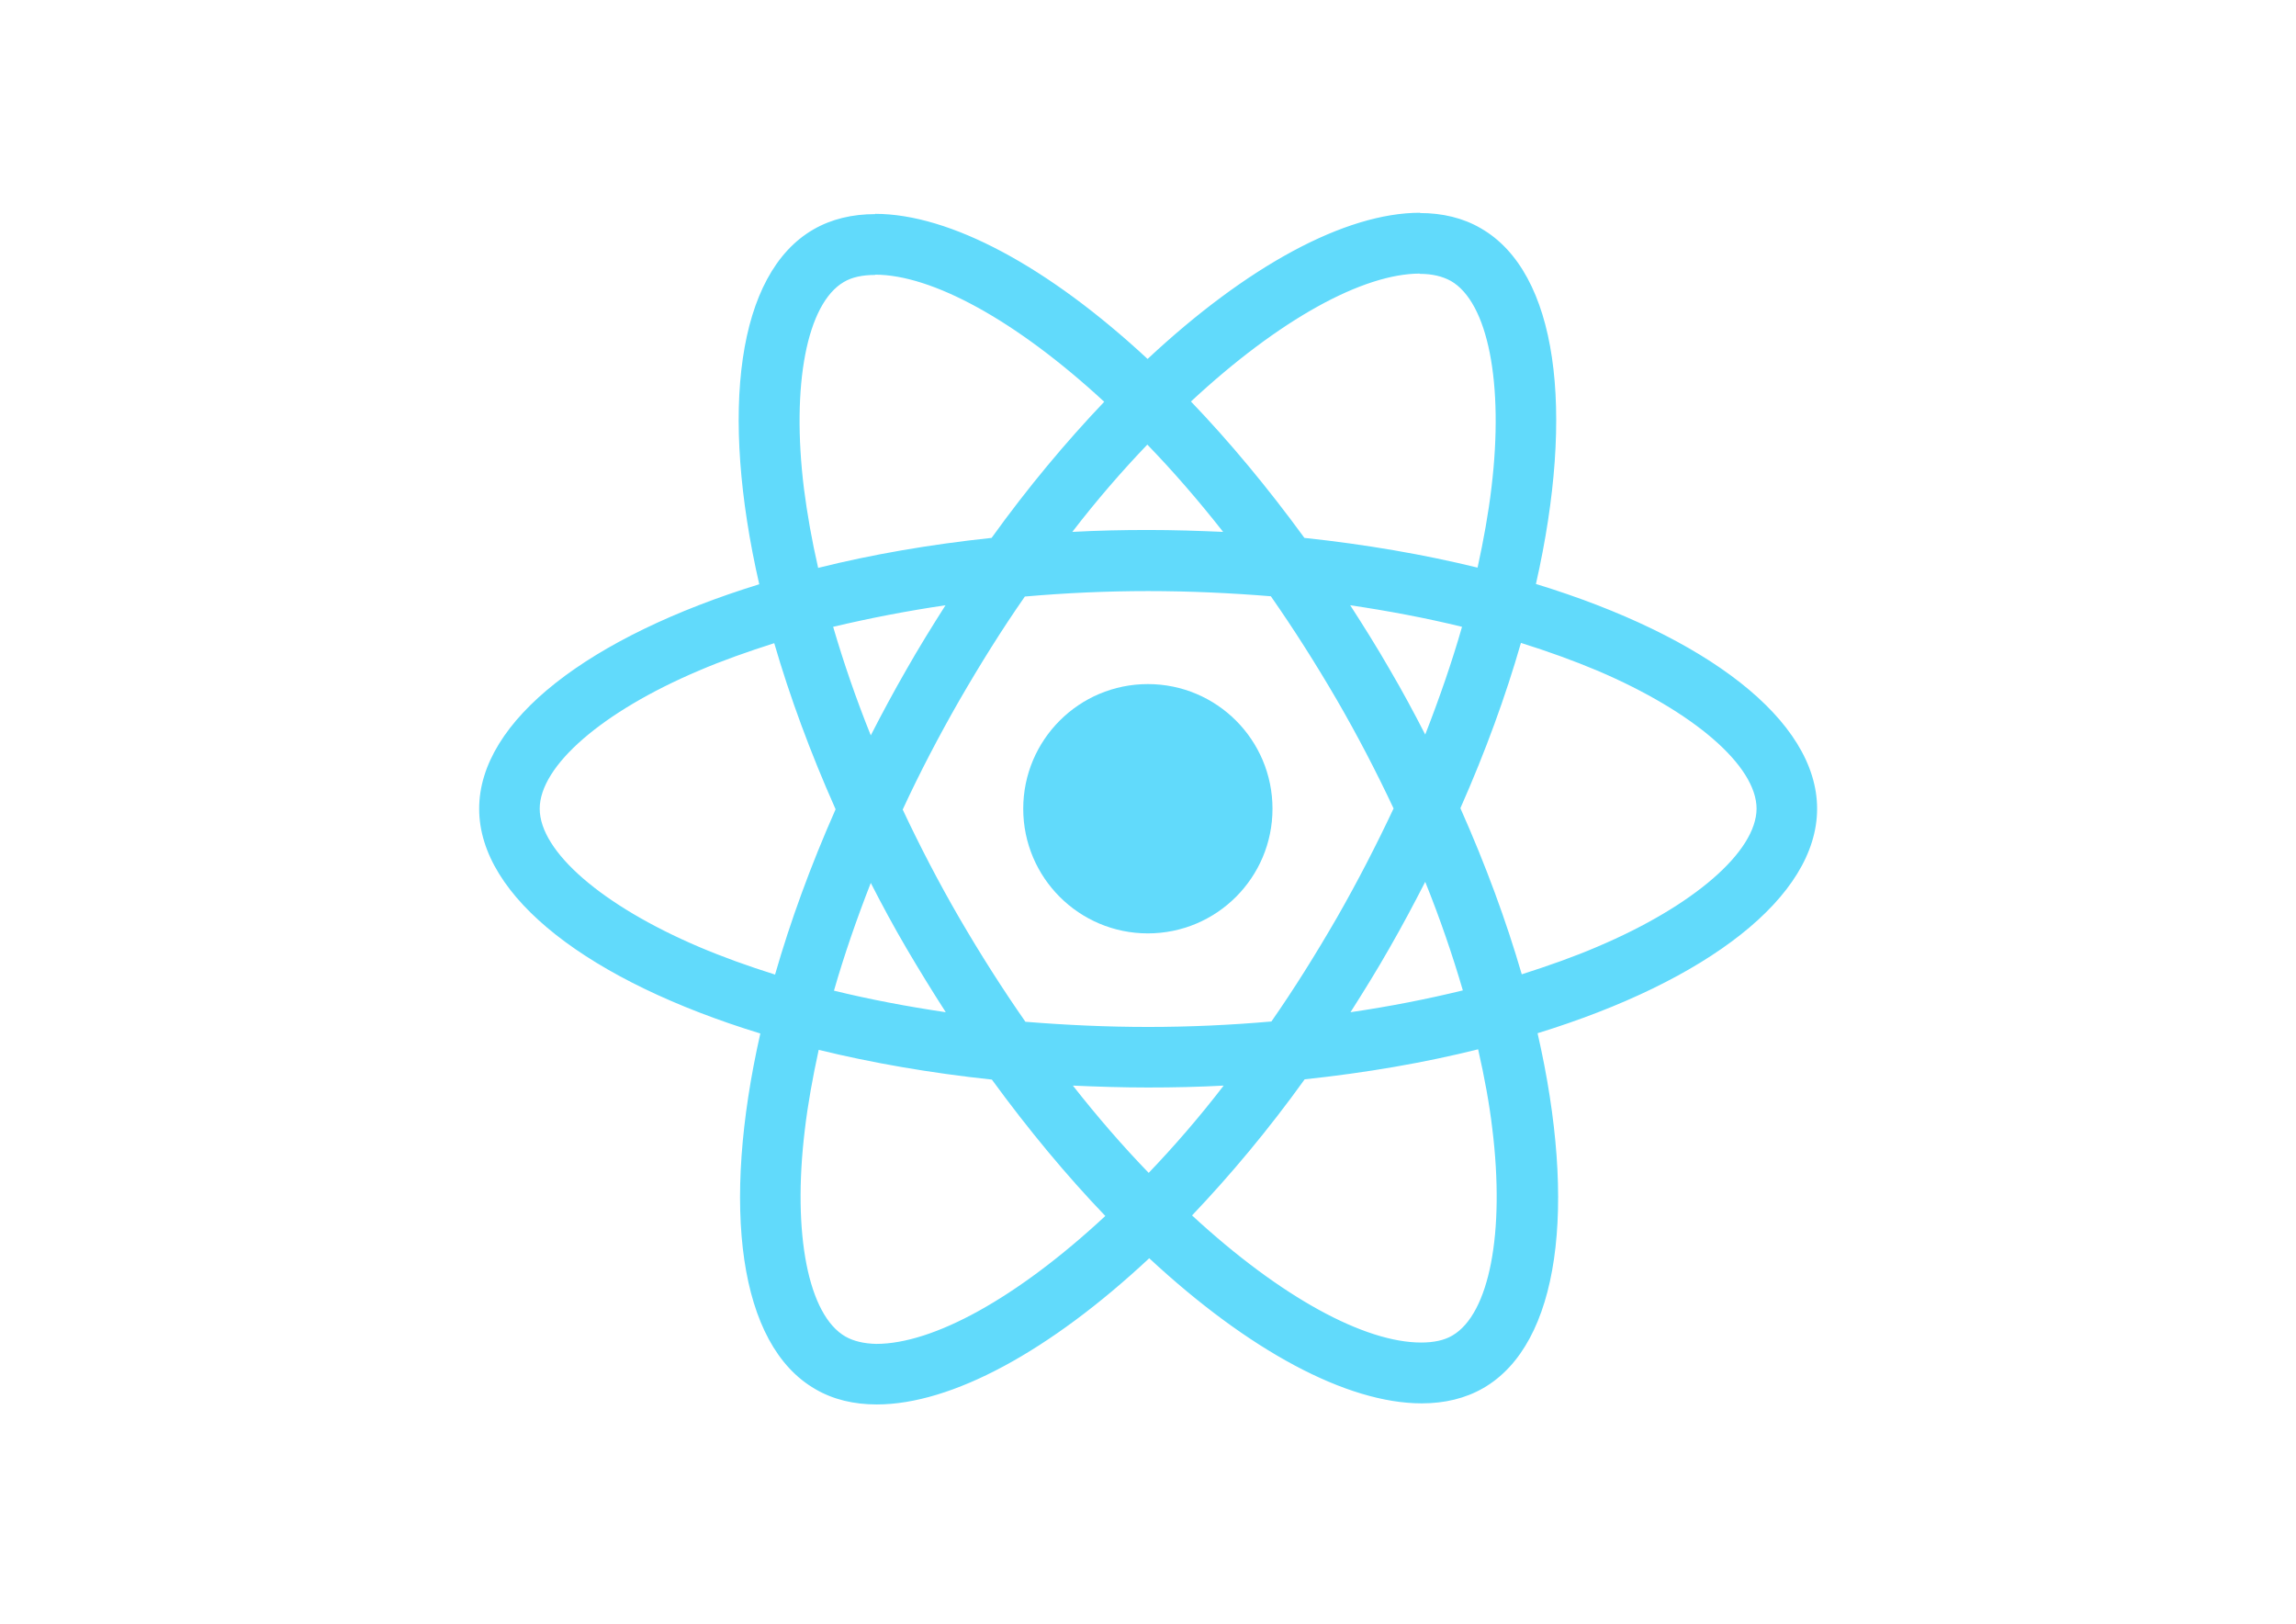
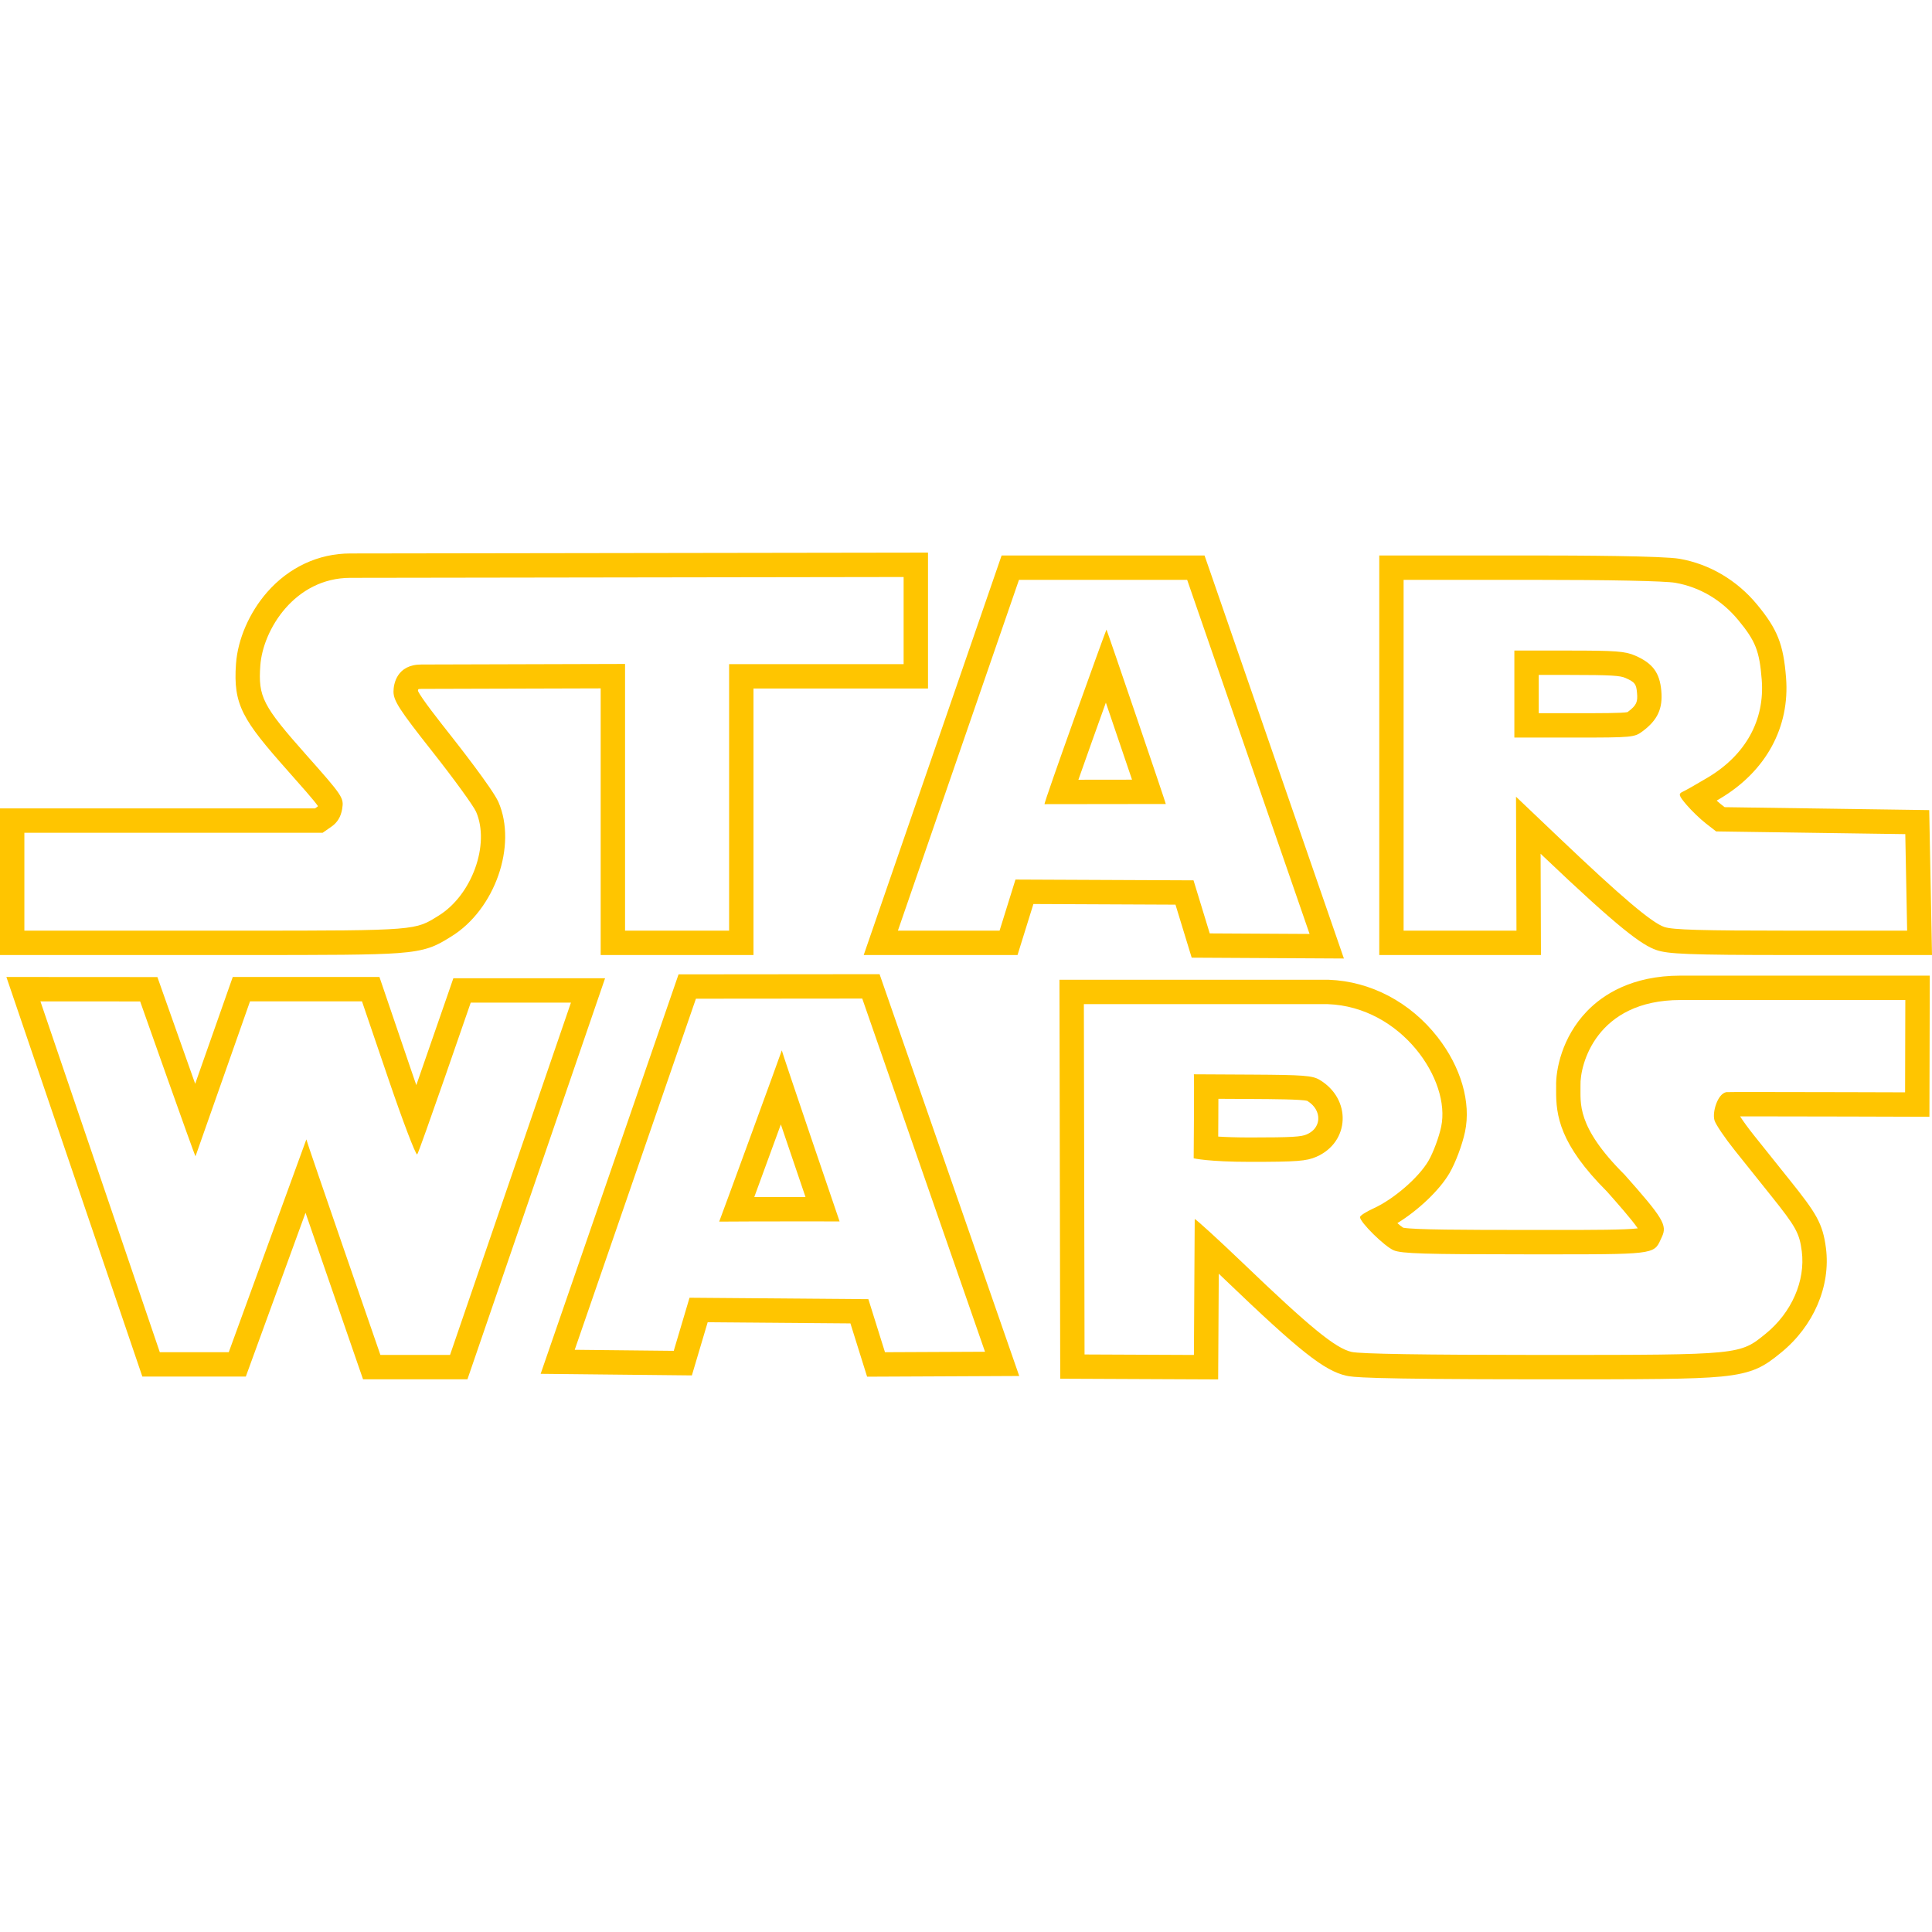
- <svg xmlns="http://www.w3.org/2000/svg" viewBox="0 0 841.9 595.3">
-   <g fill="#61DAFB">
-     <path d="M666.3 296.5c0-32.5-40.7-63.3-103.1-82.4 14.4-63.6 8-114.2-20.2-130.4-6.5-3.8-14.1-5.6-22.4-5.6v22.3c4.6 0 8.3.9 11.4 2.6 13.6 7.8 19.5 37.5 14.9 75.7-1.1 9.4-2.9 19.3-5.1 29.4-19.6-4.8-41-8.5-63.5-10.9-13.5-18.5-27.5-35.3-41.6-50 32.6-30.3 63.2-46.9 84-46.9V78c-27.5 0-63.5 19.6-99.9 53.6-36.4-33.8-72.4-53.2-99.9-53.2v22.3c20.7 0 51.4 16.5 84 46.6-14 14.7-28 31.4-41.3 49.9-22.6 2.4-44 6.1-63.6 11-2.3-10-4-19.7-5.2-29-4.7-38.2 1.1-67.9 14.6-75.8 3-1.8 6.9-2.6 11.5-2.6V78.5c-8.4 0-16 1.8-22.6 5.6-28.1 16.2-34.4 66.7-19.9 130.1-62.2 19.2-102.7 49.9-102.7 82.3 0 32.5 40.7 63.3 103.1 82.4-14.4 63.6-8 114.2 20.2 130.4 6.5 3.8 14.1 5.6 22.5 5.6 27.5 0 63.5-19.6 99.9-53.6 36.4 33.8 72.4 53.2 99.9 53.2 8.4 0 16-1.8 22.6-5.6 28.1-16.2 34.4-66.7 19.9-130.1 62-19.1 102.5-49.9 102.5-82.3zm-130.2-66.7c-3.7 12.9-8.3 26.2-13.5 39.5-4.1-8-8.4-16-13.1-24-4.6-8-9.5-15.8-14.4-23.4 14.2 2.1 27.9 4.7 41 7.9zm-45.8 106.5c-7.8 13.5-15.8 26.3-24.1 38.2-14.9 1.3-30 2-45.2 2-15.1 0-30.2-.7-45-1.9-8.3-11.9-16.4-24.6-24.2-38-7.6-13.1-14.5-26.4-20.8-39.8 6.2-13.4 13.2-26.8 20.7-39.9 7.8-13.5 15.8-26.3 24.1-38.2 14.9-1.3 30-2 45.2-2 15.1 0 30.2.7 45 1.9 8.3 11.9 16.4 24.6 24.2 38 7.6 13.1 14.5 26.4 20.8 39.8-6.3 13.4-13.2 26.8-20.7 39.9zm32.3-13c5.4 13.4 10 26.8 13.8 39.8-13.1 3.2-26.9 5.9-41.2 8 4.9-7.7 9.8-15.6 14.4-23.7 4.6-8 8.9-16.1 13-24.1zM421.2 430c-9.3-9.6-18.6-20.3-27.8-32 9 .4 18.2.7 27.5.7 9.4 0 18.7-.2 27.8-.7-9 11.7-18.3 22.4-27.5 32zm-74.4-58.9c-14.2-2.1-27.9-4.7-41-7.9 3.7-12.9 8.3-26.2 13.5-39.5 4.1 8 8.4 16 13.1 24 4.7 8 9.5 15.8 14.4 23.4zM420.7 163c9.3 9.6 18.6 20.3 27.8 32-9-.4-18.2-.7-27.5-.7-9.4 0-18.7.2-27.8.7 9-11.7 18.3-22.4 27.5-32zm-74 58.9c-4.9 7.7-9.8 15.6-14.4 23.7-4.6 8-8.9 16-13 24-5.4-13.4-10-26.8-13.8-39.8 13.1-3.1 26.9-5.8 41.2-7.9zm-90.5 125.2c-35.4-15.1-58.3-34.9-58.3-50.6 0-15.7 22.9-35.6 58.3-50.6 8.6-3.7 18-7 27.7-10.1 5.7 19.6 13.2 40 22.5 60.9-9.2 20.8-16.6 41.1-22.2 60.6-9.9-3.1-19.3-6.5-28-10.2zM310 490c-13.6-7.8-19.5-37.5-14.9-75.7 1.1-9.4 2.9-19.3 5.1-29.4 19.6 4.8 41 8.5 63.5 10.9 13.5 18.5 27.5 35.3 41.6 50-32.6 30.3-63.2 46.9-84 46.9-4.5-.1-8.3-1-11.3-2.7zm237.2-76.2c4.7 38.2-1.1 67.9-14.6 75.8-3 1.8-6.9 2.6-11.5 2.6-20.7 0-51.4-16.5-84-46.6 14-14.7 28-31.4 41.3-49.9 22.6-2.4 44-6.1 63.6-11 2.3 10.1 4.1 19.8 5.2 29.1zm38.5-66.7c-8.6 3.7-18 7-27.7 10.1-5.7-19.6-13.2-40-22.5-60.9 9.2-20.8 16.6-41.1 22.2-60.6 9.9 3.1 19.3 6.5 28.1 10.2 35.4 15.1 58.3 34.9 58.3 50.6-.1 15.7-23 35.6-58.4 50.6zM320.8 78.4z" />
-     <circle cx="420.9" cy="296.5" r="45.7" />
-     <path d="M520.5 78.1z" />
-   </g>
+ <svg xmlns="http://www.w3.org/2000/svg" width="32" height="32" viewBox="0 0 634.105 271.365">
+   <path fill="#FFC500" d="M118.81 147.291l8.67 25.461c4.691 13.769 8.879 24.778 9.425 24.778a.037.037 0 0 0 .024-.01c.6-.53 17.57-49.812 17.57-49.812h32.89l-39.68 115.619h-22.86s-24.4-70.472-24.3-70.739l-25.47 69.852h-22.63l-39.18-115.149 32.73.021s17.929 50.82 18.168 50.82l.002-.002 17.89-50.841 36.751.002M2.095 139.283l3.601 10.584 39.18 115.149 1.845 5.424h33.957l1.918-5.26 17.685-48.5c1.524 4.434 3.171 9.213 4.818 13.987a35089.138 35089.138 0 0 0 12.191 35.276l1.864 5.384h34.268l1.854-5.402 39.68-115.618 3.637-10.599H148.793l-1.858 5.396a6877.534 6877.534 0 0 1-10.296 29.676 743.773 743.773 0 0 1-1.587-4.61l-8.669-25.46-1.846-5.421H76.394l-1.881 5.346-10.453 29.706a13093.65 13093.65 0 0 1-10.516-29.691l-1.882-5.334-5.657-.004-32.73-.021-11.18-.008zM625.349 146.843l-.074 30.305s-32.643-.108-49.238-.108c-5.521 0-9.268.014-9.445.045-2.857.521-4.68 6.603-3.869 9.271.398 1.351 3.393 5.76 6.631 9.811 3.229 4.052 8.541 10.682 11.779 14.729 8.318 10.381 9.459 12.43 10.23 18.391 1.25 9.683-3.328 20.16-11.828 27.07-8.521 6.93-8.146 6.979-71.383 6.979h-2.777c-38.461-.011-58.801-.329-61.762-.988-5.26-1.19-13.643-8.03-35.791-29.28-7.967-7.636-15.311-14.322-15.688-14.324-.01 0-.014.007-.014.018l-.262 44.578-35.898-.158-.222-114.98H435.8c24.129.871 40.459 24.91 37.209 40.24-.736 3.479-2.617 8.521-4.18 11.2-3.211 5.5-11.381 12.56-18.012 15.591-2.449 1.107-4.449 2.397-4.449 2.857 0 1.71 8.061 9.648 11.08 10.909 2.58 1.079 10.09 1.319 43.211 1.319l10.607.002c33.293 0 31.617-.24 34.189-5.741 1.801-3.829.432-6.119-12.238-20.39-16.051-15.971-14.371-23.621-14.48-29.271-.229-6.771 5.102-28.068 32.812-28.068l73.8-.007M410.28 199.962c15.37 0 18.491-.238 21.761-1.659 11.041-4.801 11.631-18.979 1.041-25.271-2.32-1.381-5.301-1.608-21.961-1.699l-19.279-.102c.16.149-.061 27.57-.061 27.57s4.829 1.161 18.499 1.161m223.089-61.119H551.549c-16.033 0-25.516 6.327-30.645 11.637-8.35 8.633-10.312 19.504-10.162 24.629.008.427.004.865-.002 1.322-.072 8.329 1.152 17.758 16.66 33.246 3.062 3.451 8.189 9.238 10.131 12.114-4.238.521-14.98.521-26.266.521h-4.791l-5.814-.002c-19.904 0-36.689-.058-40.127-.736-.482-.312-1.156-.854-1.898-1.498 6.877-4.233 13.83-10.799 17.104-16.411 1.986-3.413 4.178-9.243 5.098-13.567 2.041-9.625-1.324-21.236-9-31.068-8.957-11.471-21.986-18.334-35.746-18.83l-.145-.006h-88.223l.017 8.018.222 114.979.016 7.949 7.949.035 35.898.158 7.986.034.049-7.987.154-26.705c.732.695 1.49 1.419 2.27 2.164 24.229 23.24 32.357 29.68 39.562 31.309 1.98.44 5.254 1.172 63.523 1.188h2.777c31.549 0 47.383 0 56.801-.909 10.789-1.043 14.26-3.49 19.461-7.727l.174-.141c10.684-8.688 16.322-21.83 14.715-34.3-1.049-8.11-3.195-11.479-11.922-22.368l-2.594-3.24a12555.88 12555.88 0 0 1-9.178-11.475c-1.984-2.484-3.547-4.689-4.484-6.134 1.234-.003 2.84-.005 4.918-.005 16.395 0 48.887.107 49.213.109l8.008.025.02-8.008.076-30.307.015-8.013zM399.832 191.67l.037-6.558c.01-2 .02-4.004.021-5.84l11.188.059c6.43.034 16.104.088 17.99.623 2.406 1.461 3.75 3.721 3.604 6.061-.08 1.264-.682 3.588-3.822 4.95-1.75.761-4.539.997-18.568.997-4.452 0-7.885-.129-10.45-.292zM283 146.371l40.291 115.92-32.831.149-5.45-17.41-58.7-.471-5.18 17.431-32.5-.341 39.78-115.229 54.59-.049m-26.401 16.995c-.083.333-5.144 14.22-10.222 28.104-5.12 14-10.257 28-10.328 28.108v0c.136-.04 18.316-.08 29.968-.08 5.453 0 9.475.01 9.55.028l.001.005v-.003l-.001-.002c-.204-.526-18.909-55.483-18.968-56.16l.001-.006-.001.006m32.088-25.001l-5.693.006-54.59.051-5.696.006-1.859 5.386-39.78 115.229-3.623 10.493 11.102.115 32.5.341 6.033.063 1.719-5.782 3.466-11.662 46.854.375 3.708 11.849 1.765 5.639 5.907-.026 32.83-.149 11.194-.053-3.677-10.573-40.291-115.92-1.869-5.388zm-41.123 73.144c1.515-4.13 3.556-9.71 6.327-17.289l2.393-6.545 2.169 6.396c.646 1.906 3.485 10.271 5.92 17.429-7.24 0-12.69.001-16.809.009zM296.58 8.012v28.6H239.3v87.471h-34.15v-87.54l-66.86.189c-8.06 0-9.14 6.42-9.14 8.88 0 3.021 1.97 6.04 12.79 19.74 7.02 8.899 13.47 17.78 14.32 19.72 4.64 10.681-1.36 27.32-12.29 34.08-7.79 4.813-6.459 4.932-64.308 4.932H8V91.953h97.9l2.89-2.01c1.95-1.359 3.08-3.229 3.51-5.79.6-3.68.29-4.16-11.8-17.779-14.29-16.101-15.8-19.04-15.06-29.319.84-11.73 11.3-28.771 29.58-28.771l181.56-.272m8-8.012l-8.013.013-181.56.27c-10.458 0-20.171 4.52-27.342 12.723-5.814 6.651-9.63 15.43-10.206 23.478-.973 13.511 2.137 18.394 17.056 35.202 4.33 4.877 8.447 9.516 9.821 11.485a1.286 1.286 0 0 1-.054.159c-.015.013-.038.029-.07.052l-.822.571H0v48.131h79.662c28.522 0 42.6-.026 50.894-.636 9.49-.694 12.518-2.322 17.054-5.14l.566-.352c14.262-8.82 21.612-29.827 15.422-44.073-1.91-4.358-14.003-19.746-15.376-21.486-3.796-4.808-10.062-12.74-11.054-15.036.024-.192.071-.393.121-.531.165-.042.481-.099 1.001-.099l58.86-.167v87.518h50.15V44.611h57.28V0zM389.64 8.941l40.18 116.22-32.77-.18-5.32-17.41-58.439-.26-5.221 16.771h-33.369L334.44 8.941h55.2m-46.811 73.621l39.802-.05v.001c.137 0-19.342-57.201-19.472-57.241-.142-.005-20.778 57.29-20.33 57.29M395.34.941H328.741l-1.859 5.391-39.741 115.142-3.662 10.609h50.485l1.75-5.623 3.461-11.121 46.633.207 3.599 11.773 1.722 5.629 5.887.033 32.771.181 11.297.062-3.691-10.676-40.18-116.222L395.34.941zm-41.397 73.608a4094.323 4094.323 0 0 1 9.014-25.312 9890.777 9890.777 0 0 1 8.588 25.29l-17.602.022zM502.488 8.941c25.922 0 43.91.37 47.371.97 8 1.392 15.229 5.66 20.648 12.222 5.67 6.858 6.971 10.14 7.711 19.539 1.061 13.271-5.25 24.721-17.701 32.149-3.629 2.17-7.357 4.28-8.289 4.7-1.43.649-1.238 1.271 1.32 4.271 1.648 1.931 4.51 4.681 6.35 6.109l3.359 2.61 62.08.89.609 31.681h-38.062c-29.438 0-38.857-.271-41.621-1.199-4.129-1.4-14.066-9.82-34.27-29.04l-14.42-13.721.152 43.96H460.68V8.941h41.808m-5.457 51.77h19.67c19.141 0 19.74-.061 22.471-2.109 4.881-3.66 6.609-7.431 6.09-13.221-.527-5.971-2.83-9.079-8.6-11.579-3.25-1.421-6.381-1.65-21.721-1.65h-17.91v28.559m5.457-59.77h-49.799V132.082h53.07l-.027-8.027-.09-25.217.842.8c24.984 23.771 32.355 29.173 37.217 30.82 3.732 1.26 9.982 1.624 44.188 1.624H634.105l-.156-8.153-.609-31.681-.146-7.733-7.734-.111-59.402-.851-1.244-.968c-.396-.31-.877-.718-1.389-1.18l1.207-.717c15.002-8.953 22.865-23.407 21.568-39.653-.863-10.959-2.82-15.896-9.521-24-6.584-7.969-15.621-13.298-25.447-15.005-5.463-.947-32.883-1.089-48.744-1.089zm2.543 39.21h9.91c14.025 0 16.805.233 18.518.981 3.25 1.407 3.58 2.091 3.834 4.956.256 2.849-.096 3.994-2.922 6.111l-.223.166c-1.865.346-8.785.346-17.447.346h-11.67v-12.56z" />
</svg>
